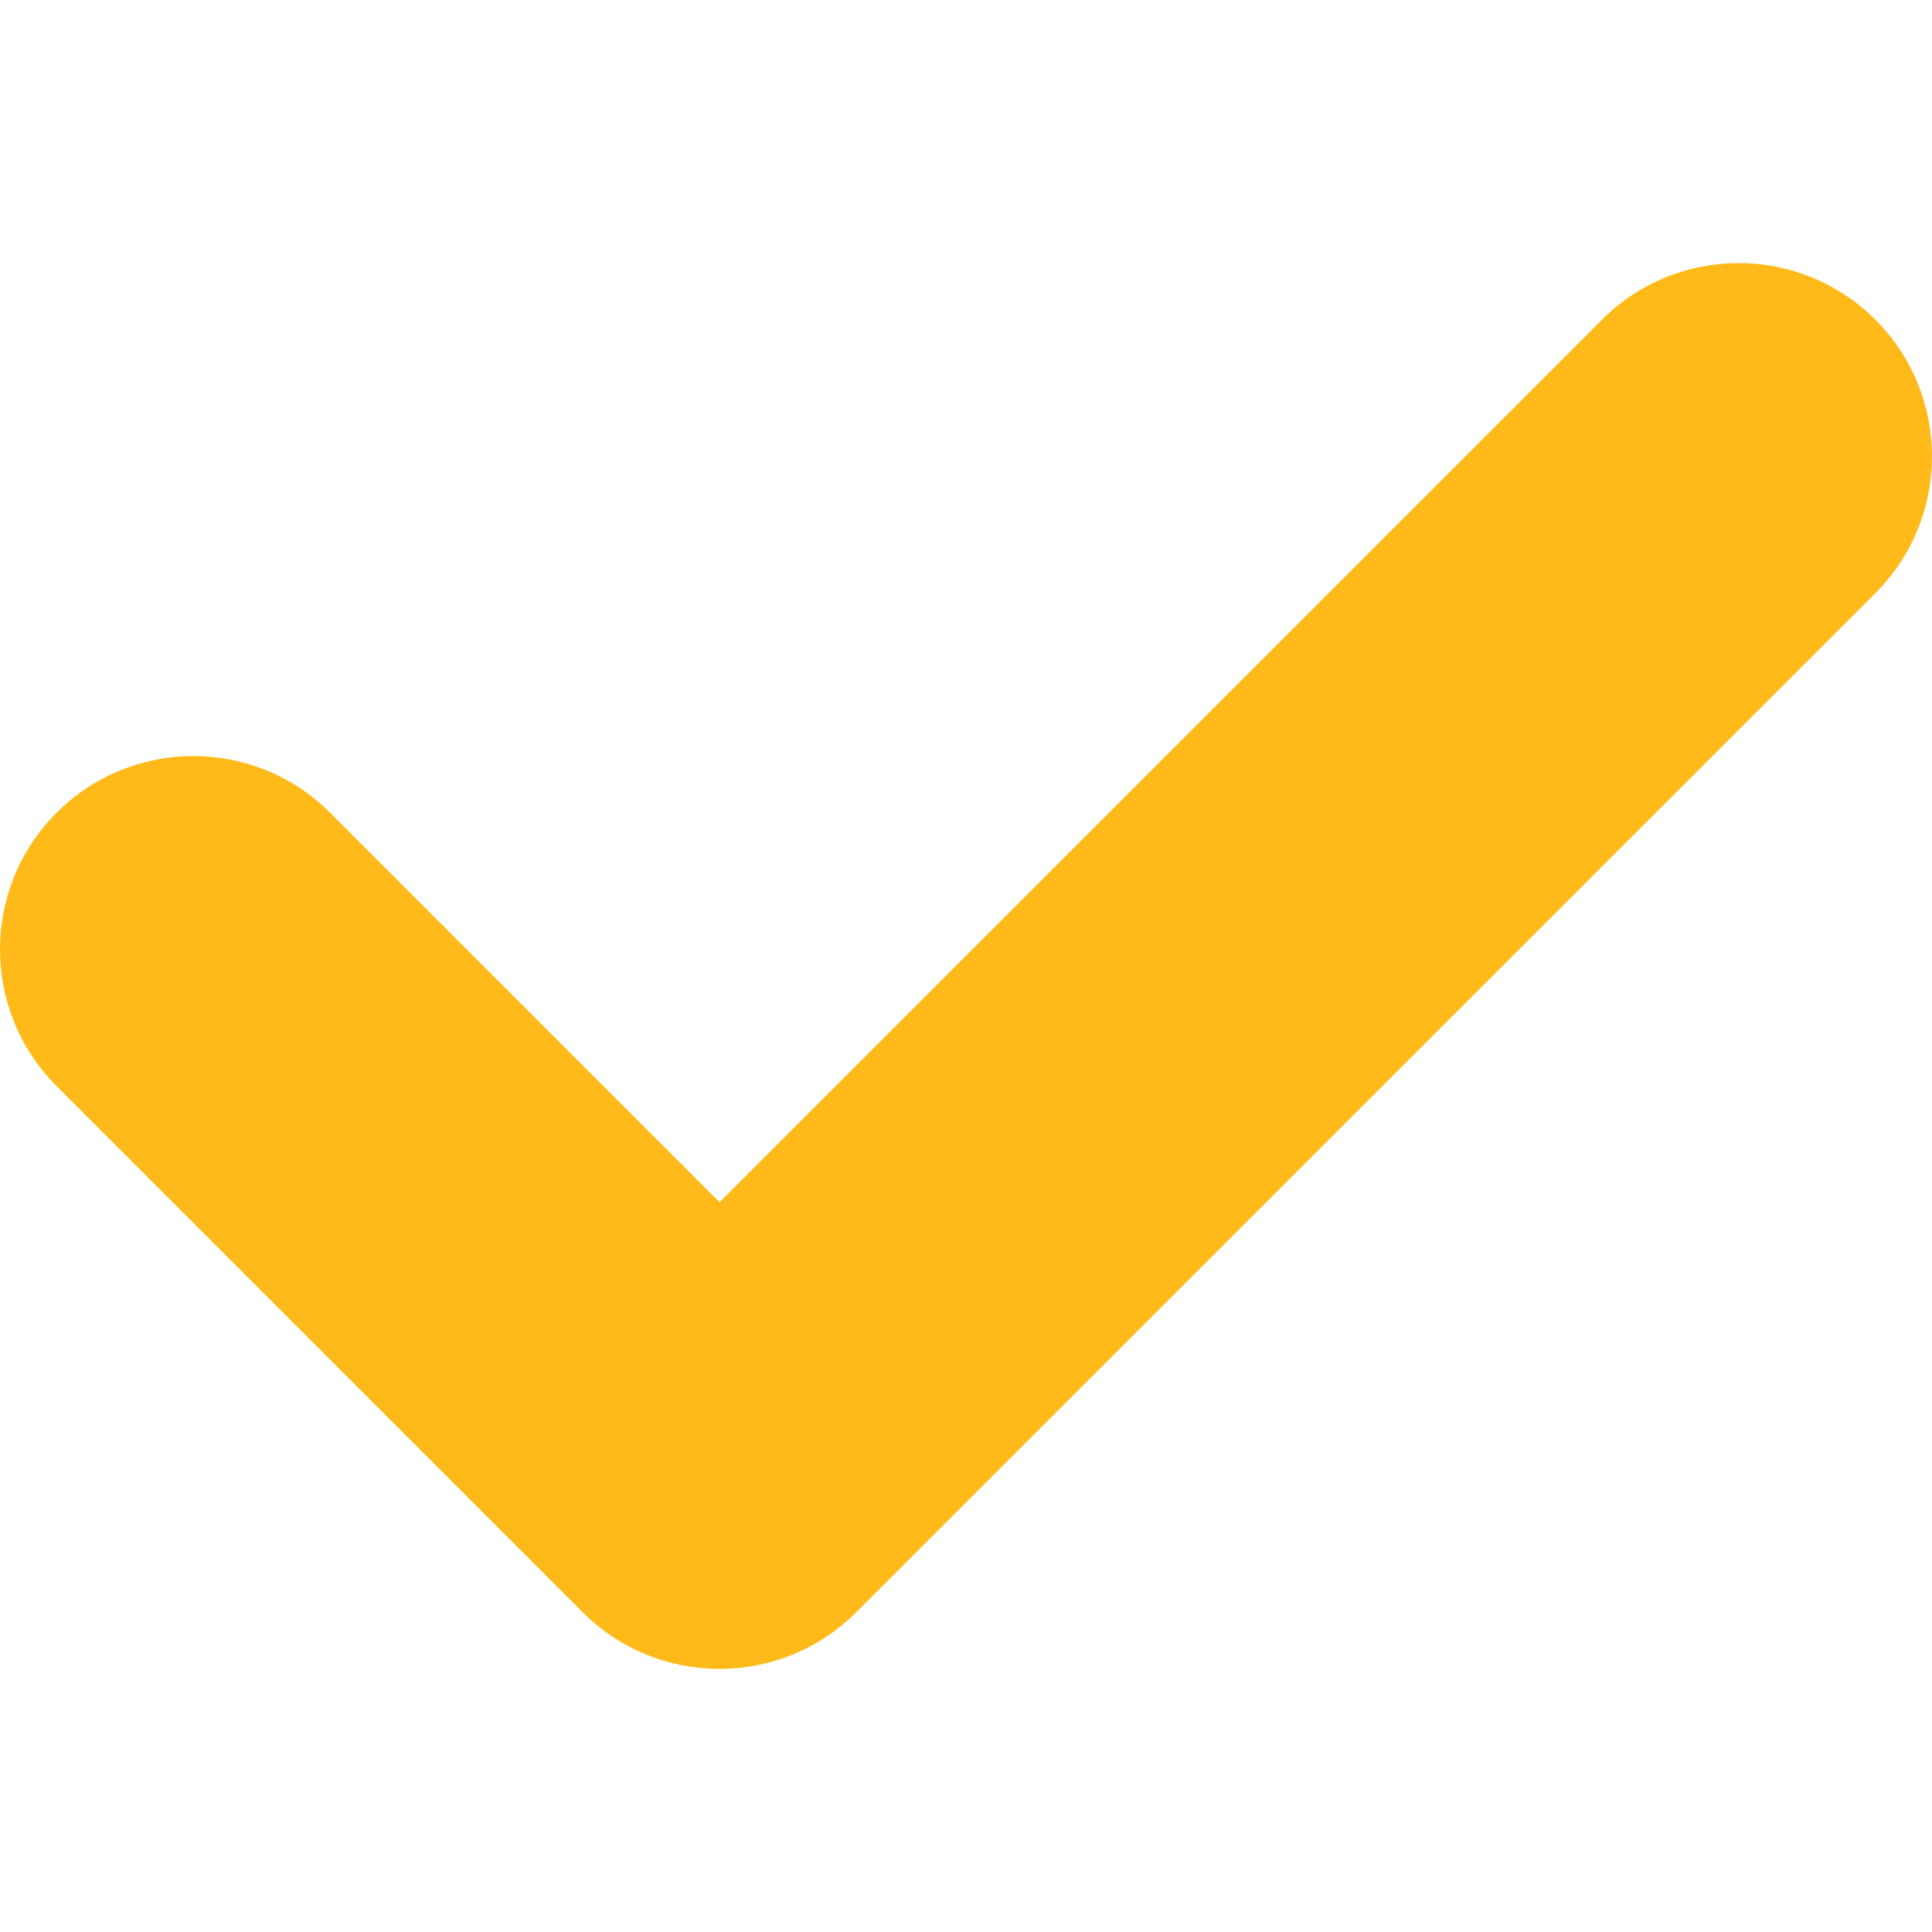
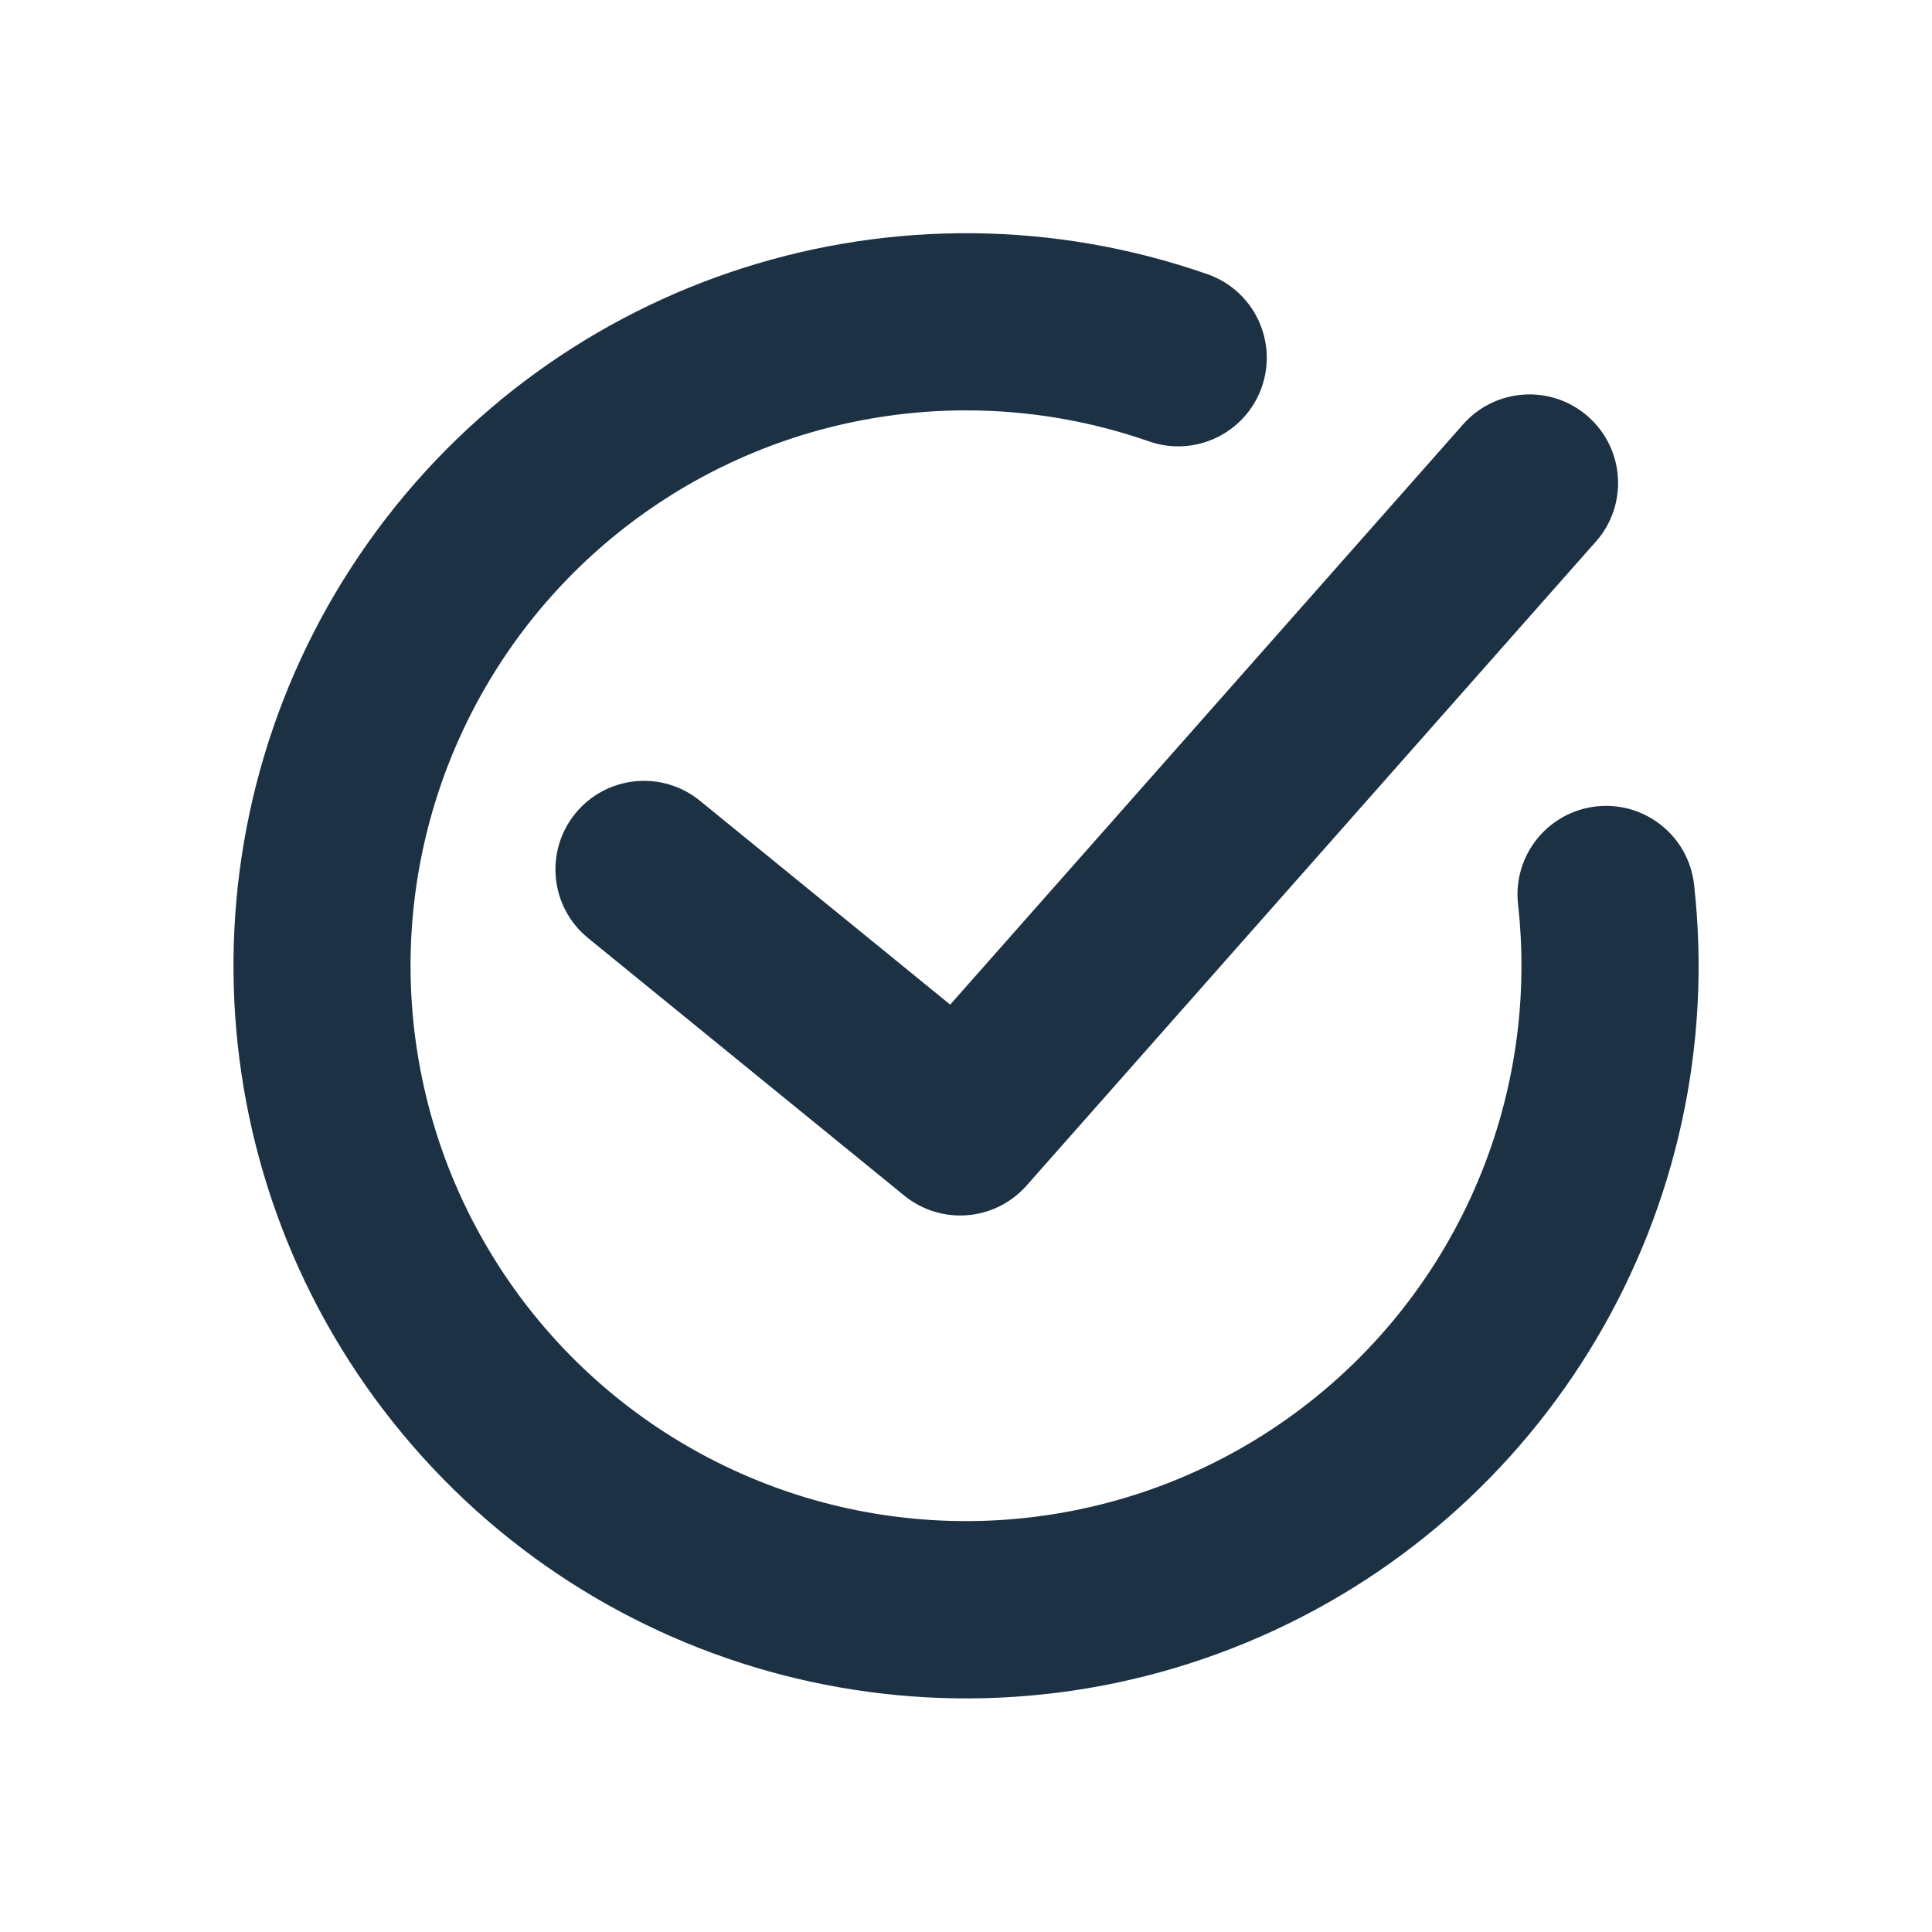
- <svg xmlns="http://www.w3.org/2000/svg" version="1.1" width="512" height="512" x="0" y="0" viewBox="0 0 405.272 405.272" style="enable-background:new 0 0 512 512" xml:space="preserve" class="">
-   <g>
-     <g>
-       <path d="M393.401,124.425L179.603,338.208c-15.832,15.835-41.514,15.835-57.361,0L11.878,227.836   c-15.838-15.835-15.838-41.52,0-57.358c15.841-15.841,41.521-15.841,57.355-0.006l81.698,81.699L336.037,67.064   c15.841-15.841,41.523-15.829,57.358,0C409.23,82.902,409.23,108.578,393.401,124.425z" fill="#ffba19" data-original="#000000" class="" />
-     </g>
-     <g>
- </g>
-     <g>
- </g>
-     <g>
- </g>
-     <g>
- </g>
-     <g>
- </g>
-     <g>
- </g>
-     <g>
- </g>
-     <g>
- </g>
-     <g>
- </g>
-     <g>
- </g>
-     <g>
- </g>
-     <g>
- </g>
-     <g>
- </g>
-     <g>
- </g>
-     <g>
- </g>
+ <svg xmlns="http://www.w3.org/2000/svg" width="256px" height="256px" viewBox="-2 -2 24.00 24.00" fill="none" stroke="#1c3144" stroke-width="0.2" transform="rotate(0)matrix(1, 0, 0, 1, 0, 0)">
+   <g id="SVGRepo_bgCarrier" stroke-width="0" />
+   <g id="SVGRepo_tracerCarrier" stroke-linecap="round" stroke-linejoin="round" stroke="#CCCCCC" stroke-width="0.2" />
+   <g id="SVGRepo_iconCarrier">
+     <path fill="#1c3144" fill-rule="evenodd" d="M3 10a7 7 0 019.307-6.611 1 1 0 00.658-1.889 9 9 0 105.98 7.501 1 1 0 00-1.988.22A7 7 0 113 10zm14.75-5.338a1 1 0 00-1.5-1.324l-6.435 7.28-3.183-2.593a1 1 0 00-1.264 1.55l3.929 3.2a1 1 0 001.38-.113l7.072-8z" />
  </g>
</svg>
